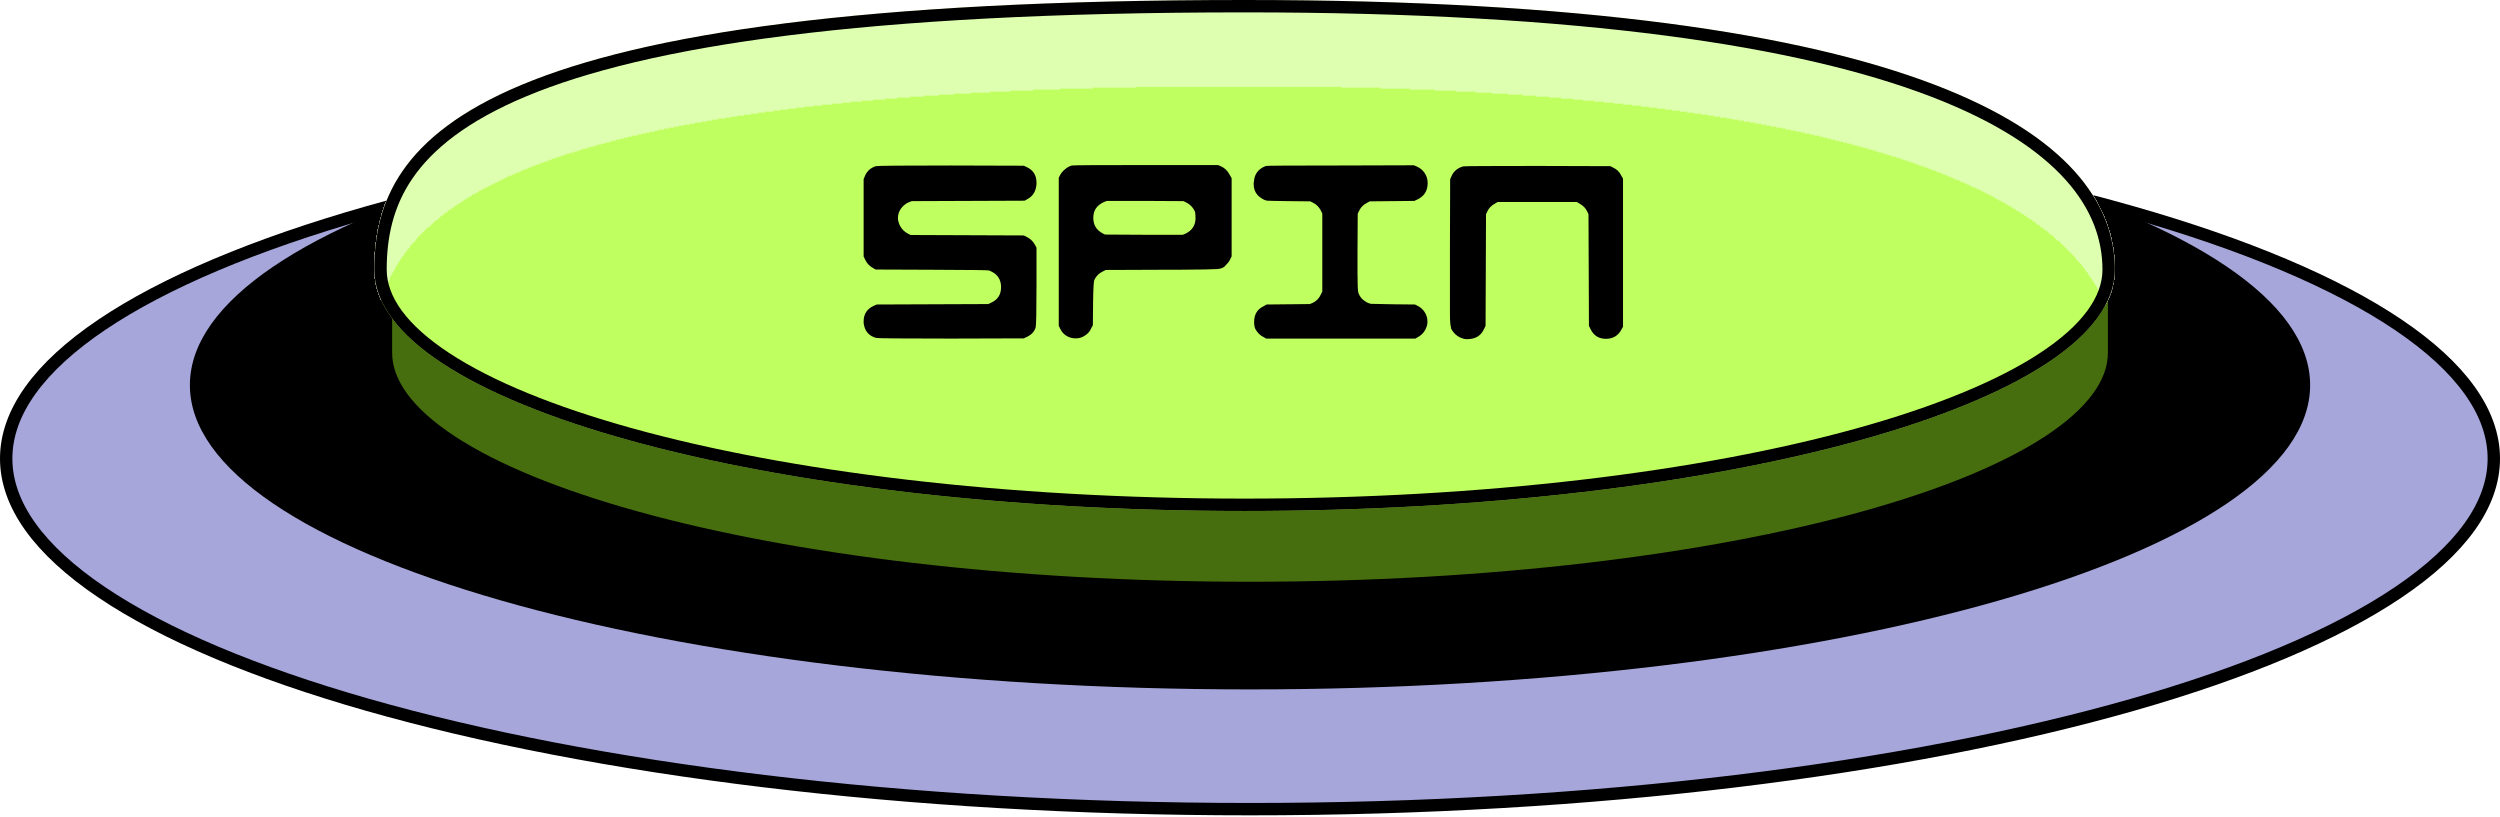
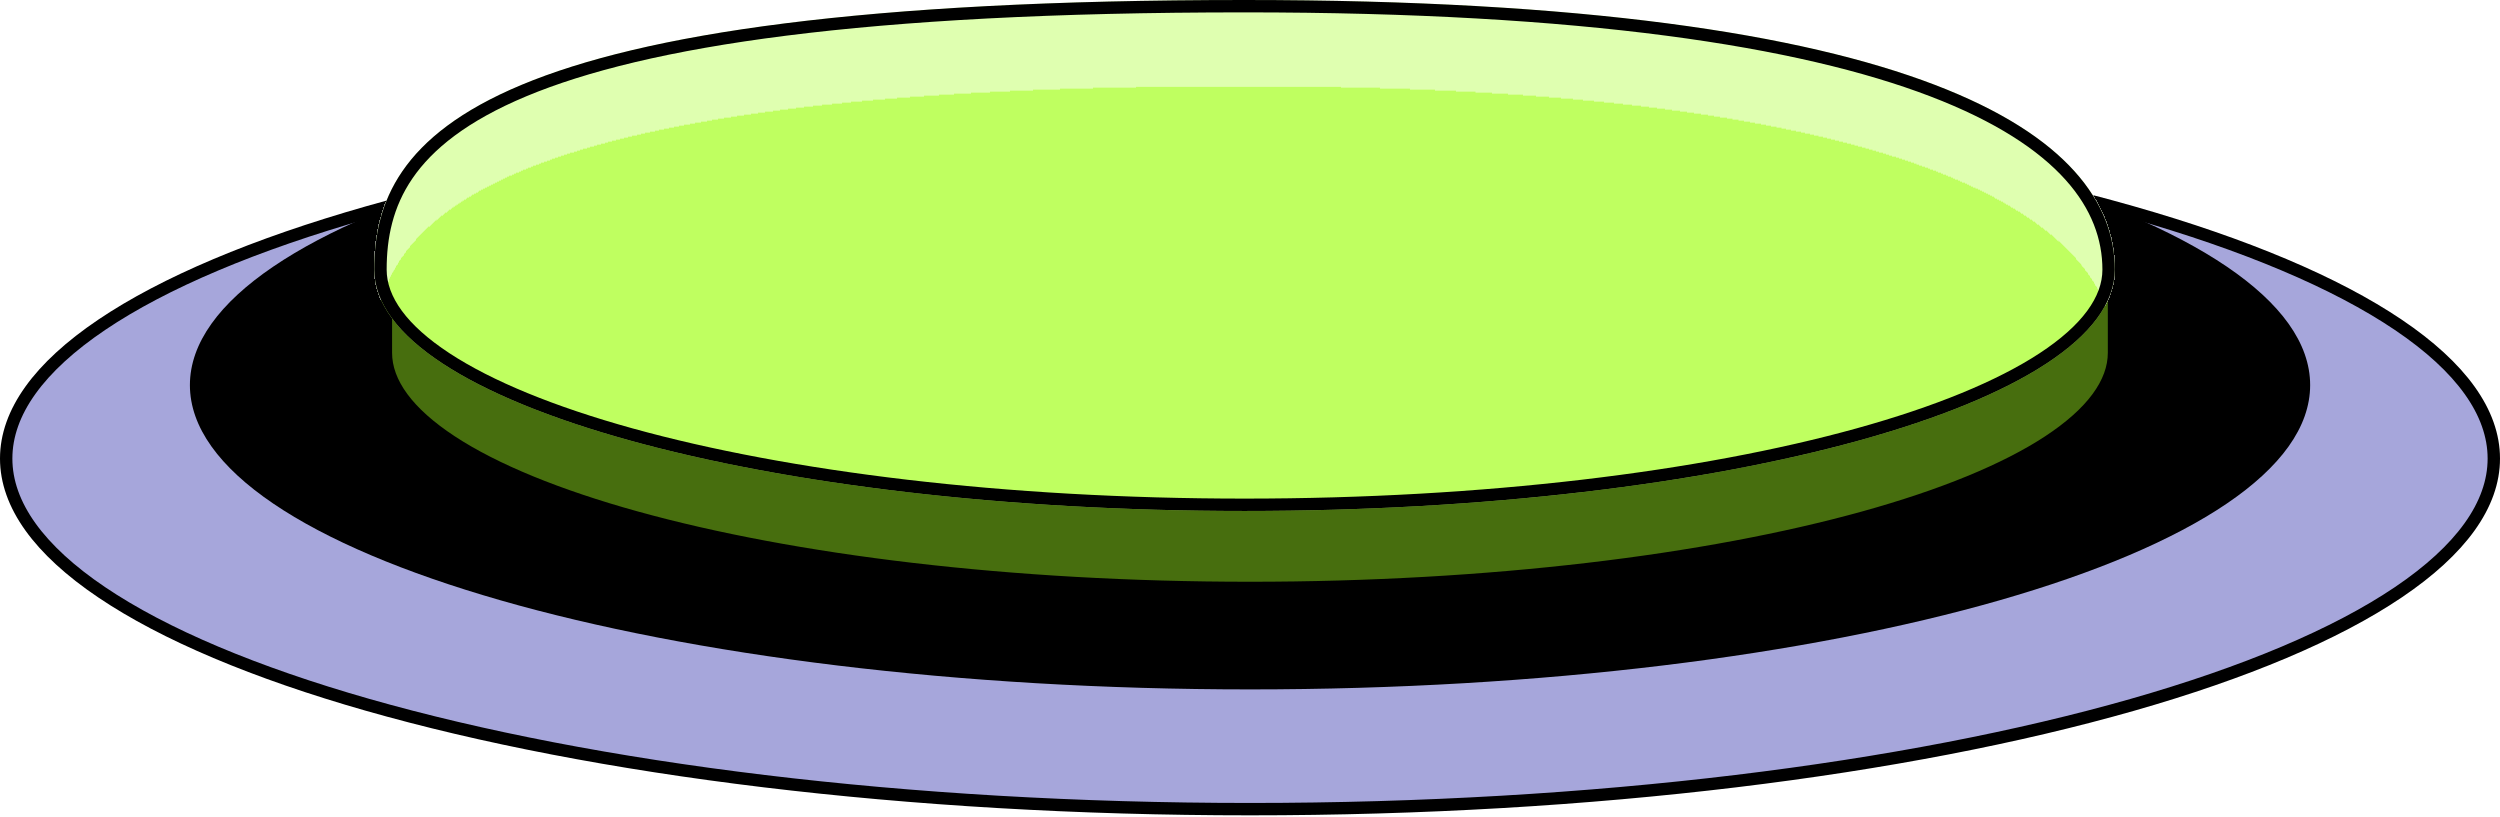
<svg xmlns="http://www.w3.org/2000/svg" width="202" height="66" viewBox="0 0 202 66" fill="none">
  <path d="M101 8.724C128.857 8.724 154.059 11.947 172.28 17.148C181.394 19.749 188.734 22.838 193.783 26.245C198.85 29.664 201.5 33.325 201.5 37.052C201.5 40.778 198.85 44.438 193.783 47.857C188.734 51.265 181.394 54.354 172.28 56.955C154.059 62.156 128.857 65.379 101 65.379C73.143 65.379 47.941 62.156 29.72 56.955C20.606 54.354 13.266 51.265 8.217 47.857C3.15 44.438 0.5 40.778 0.5 37.052C0.5 33.325 3.15 29.664 8.217 26.245C13.266 22.838 20.606 19.749 29.72 17.148C47.941 11.947 73.143 8.724 101 8.724Z" fill="#A6A6DB" stroke="black" />
-   <ellipse cx="101.001" cy="31.116" rx="85.658" ry="24.588" fill="black" />
-   <path d="M170.818 20.176V28.503C170.818 30.935 169.035 33.37 165.518 35.676C162.021 37.969 156.927 40.053 150.589 41.811C137.919 45.325 120.387 47.505 101.001 47.505C81.616 47.505 64.083 45.325 51.413 41.811C45.075 40.053 39.981 37.969 36.484 35.676C32.967 33.37 31.185 30.935 31.185 28.503V20.176H170.818Z" fill="#476E0E" stroke="black" />
-   <g filter="url(#filter0_i_34704_582)">
-     <path d="M170.879 21.786C170.879 32.556 139.397 41.287 100.562 41.287C61.728 41.287 30.246 32.556 30.246 21.786C30.246 11.016 38.556 0 100.562 0C155.537 0 170.879 11.016 170.879 21.786Z" fill="#BFFF60" />
+   <ellipse cx="101.002" cy="31.116" rx="85.658" ry="24.588" fill="black" />
+   <path d="M170.812 20.176V28.503C170.812 30.935 169.03 33.369 165.513 35.676C162.016 37.969 156.922 40.053 150.584 41.81C137.914 45.324 120.382 47.505 100.996 47.505C81.611 47.505 64.078 45.324 51.408 41.81C45.07 40.053 39.976 37.969 36.48 35.676C32.962 33.369 31.18 30.935 31.18 28.503V20.176H170.812Z" fill="#476E0E" stroke="black" />
+   <g filter="url(#filter0_i_203_1733)">
+     <path d="M170.875 21.786C170.875 32.556 139.393 41.287 100.559 41.287C61.724 41.287 30.242 32.556 30.242 21.786C30.242 11.016 38.552 0 100.559 0C155.533 0 170.875 11.016 170.875 21.786Z" fill="#BFFF60" />
  </g>
-   <path d="M100.562 0.5C128.029 0.5 145.535 3.254 156.157 7.321C166.779 11.389 170.379 16.704 170.379 21.786C170.379 24.218 168.596 26.653 165.079 28.959C161.582 31.252 156.489 33.336 150.15 35.094C137.48 38.608 119.948 40.787 100.562 40.787C81.177 40.787 63.644 38.608 50.974 35.094C44.636 33.336 39.543 31.252 36.046 28.959C32.528 26.653 30.746 24.218 30.746 21.786C30.746 19.161 31.251 16.561 32.925 14.121C34.603 11.676 37.49 9.341 42.344 7.315C52.075 3.256 69.568 0.5 100.562 0.5Z" stroke="black" />
-   <path d="M70.771 13.426C70.879 13.39 72.901 13.372 76.837 13.372L82.723 13.39L82.993 13.516C83.497 13.768 83.749 14.176 83.749 14.74V14.866C83.713 15.442 83.467 15.85 83.011 16.09L82.795 16.216C81.775 16.228 80.251 16.234 78.223 16.234C76.195 16.234 74.677 16.24 73.669 16.252L73.435 16.342C73.195 16.438 72.985 16.606 72.805 16.846C72.637 17.074 72.553 17.332 72.553 17.62C72.553 17.788 72.601 17.98 72.697 18.196C72.841 18.496 73.063 18.724 73.363 18.88L73.579 18.988C74.599 19 76.123 19.006 78.151 19.006C80.179 19.006 81.703 19.012 82.723 19.024L82.939 19.132C83.251 19.288 83.479 19.504 83.623 19.78L83.749 20.014V23.128C83.749 25.216 83.725 26.332 83.677 26.476C83.569 26.8 83.341 27.046 82.993 27.214L82.723 27.34L76.855 27.358C72.931 27.358 70.909 27.34 70.789 27.304C70.225 27.148 69.895 26.782 69.799 26.206C69.787 26.158 69.781 26.08 69.781 25.972C69.781 25.384 70.051 24.964 70.591 24.712L70.843 24.604C71.839 24.592 73.339 24.586 75.343 24.586C77.347 24.586 78.853 24.58 79.861 24.568L80.077 24.46C80.617 24.22 80.887 23.8 80.887 23.2C80.887 22.54 80.557 22.09 79.897 21.85C79.849 21.826 78.307 21.808 75.271 21.796L70.753 21.778L70.591 21.688C70.279 21.52 70.057 21.298 69.925 21.022L69.781 20.716V14.488L69.871 14.254C70.039 13.834 70.339 13.558 70.771 13.426ZM95.844 16.36L95.628 16.252L92.532 16.234H89.436L89.202 16.324C88.626 16.576 88.338 17.002 88.338 17.602C88.338 18.166 88.584 18.58 89.076 18.844L89.274 18.952L92.424 18.97H95.574L95.826 18.862C96.342 18.598 96.6 18.184 96.6 17.62C96.6 17.332 96.576 17.14 96.528 17.044C96.372 16.732 96.144 16.504 95.844 16.36ZM86.61 13.372C86.718 13.348 88.716 13.336 92.604 13.336H98.418L98.634 13.426C98.946 13.558 99.192 13.798 99.372 14.146L99.516 14.398V20.716L99.39 20.968C99.318 21.124 99.204 21.274 99.048 21.418C99.024 21.442 99 21.472 98.976 21.508C98.844 21.64 98.634 21.718 98.346 21.742C98.022 21.766 96.924 21.784 95.052 21.796H95.034H95.016H94.998H94.98H94.962H94.944H94.926H94.908H94.89H94.872H94.854H94.836H94.818H94.8H94.782H94.764H94.746H94.728H94.71H94.692H94.674H94.656H94.638H94.62H94.602H94.584H94.566H94.548H94.53H94.512H94.494H94.476H94.458H94.44H94.422H94.404H94.386H94.368H94.35H94.332H94.314H94.296H94.278H94.26H94.242H94.224H94.206H94.188H94.17H94.152H94.134H94.116H94.098H94.08H94.062H94.044H94.026H94.008H93.99H93.972H93.954H93.936H93.9L89.346 21.814L89.094 21.94C88.794 22.084 88.572 22.306 88.428 22.606C88.368 22.726 88.332 23.368 88.32 24.532L88.302 26.278L88.158 26.548C88.062 26.776 87.9 26.962 87.672 27.106C87.456 27.262 87.21 27.34 86.934 27.34C86.73 27.34 86.556 27.31 86.412 27.25C86.076 27.13 85.824 26.896 85.656 26.548L85.548 26.332V14.362L85.638 14.182C85.734 13.99 85.872 13.822 86.052 13.678C86.232 13.522 86.418 13.42 86.61 13.372ZM102.288 13.408C102.372 13.384 104.388 13.372 108.336 13.372L114.24 13.354L114.456 13.444C114.732 13.564 114.948 13.738 115.104 13.966C115.272 14.206 115.356 14.482 115.356 14.794C115.356 15.418 115.074 15.862 114.51 16.126L114.276 16.234C113.88 16.234 113.28 16.24 112.476 16.252C111.672 16.264 111.072 16.27 110.676 16.27L110.478 16.378C110.178 16.522 109.962 16.732 109.83 17.008L109.704 17.26L109.686 20.356V22.048C109.686 22.984 109.71 23.524 109.758 23.668C109.866 23.956 110.034 24.172 110.262 24.316C110.442 24.448 110.622 24.526 110.802 24.55C110.994 24.562 111.576 24.574 112.548 24.586L114.33 24.604L114.546 24.712C114.786 24.832 114.978 25.006 115.122 25.234C115.266 25.462 115.338 25.708 115.338 25.972C115.338 26.116 115.326 26.224 115.302 26.296C115.182 26.728 114.93 27.046 114.546 27.25L114.366 27.358H102.306L102.09 27.232C101.814 27.1 101.592 26.878 101.424 26.566C101.364 26.434 101.334 26.248 101.334 26.008C101.334 25.408 101.586 24.988 102.09 24.748L102.342 24.604C102.738 24.592 103.32 24.586 104.088 24.586C104.868 24.586 105.45 24.58 105.834 24.568L106.05 24.478C106.35 24.346 106.572 24.124 106.716 23.812L106.842 23.56V17.26L106.734 17.026C106.578 16.726 106.362 16.51 106.086 16.378L105.87 16.27L104.124 16.252C103.14 16.24 102.564 16.228 102.396 16.216C102.228 16.192 102.054 16.114 101.874 15.982C101.49 15.73 101.298 15.358 101.298 14.866C101.298 14.842 101.298 14.812 101.298 14.776C101.31 14.74 101.316 14.71 101.316 14.686C101.352 14.062 101.676 13.636 102.288 13.408ZM118.234 13.444C118.33 13.42 120.328 13.408 124.228 13.408L130.114 13.426L130.33 13.534C130.642 13.678 130.864 13.894 130.996 14.182L131.14 14.434V26.404L130.996 26.656C130.732 27.136 130.318 27.376 129.754 27.376C129.178 27.376 128.764 27.112 128.512 26.584L128.386 26.332C128.386 25.324 128.38 23.818 128.368 21.814C128.356 19.81 128.35 18.31 128.35 17.314L128.242 17.08C128.122 16.816 127.906 16.6 127.594 16.432L127.414 16.324H121.006L120.826 16.432C120.514 16.588 120.292 16.816 120.16 17.116L120.07 17.314C120.07 18.31 120.064 19.81 120.052 21.814C120.04 23.818 120.034 25.324 120.034 26.332L119.908 26.584C119.68 27.088 119.284 27.358 118.72 27.394C118.528 27.418 118.36 27.406 118.216 27.358C117.88 27.262 117.61 27.076 117.406 26.8C117.334 26.692 117.286 26.62 117.262 26.584C117.25 26.56 117.226 26.434 117.19 26.206C117.166 25.99 117.154 25.69 117.154 25.306C117.154 24.91 117.154 24.304 117.154 23.488V20.302L117.172 14.488L117.28 14.236C117.46 13.828 117.778 13.564 118.234 13.444Z" fill="black" />
+   <path d="M100.559 0.5C128.025 0.5 145.532 3.254 156.153 7.321C166.775 11.389 170.375 16.704 170.375 21.786C170.375 24.218 168.593 26.653 165.075 28.959C161.578 31.252 156.485 33.336 150.146 35.094C137.476 38.608 119.944 40.787 100.559 40.787C81.173 40.787 63.641 38.608 50.971 35.094C44.632 33.336 39.539 31.252 36.042 28.959C32.525 26.653 30.742 24.218 30.742 21.786C30.742 19.161 31.248 16.561 32.922 14.121C34.599 11.676 37.486 9.341 42.341 7.315C52.071 3.256 69.564 0.5 100.559 0.5Z" stroke="black" />
  <defs>
-     <filter id="filter0_i_34704_582" x="30.246" y="0" width="140.633" height="41.288" filterUnits="userSpaceOnUse" color-interpolation-filters="sRGB">
+     <filter id="filter0_i_203_1733" x="30.242" y="0" width="140.633" height="41.287" filterUnits="userSpaceOnUse" color-interpolation-filters="sRGB">
      <feFlood flood-opacity="0" result="BackgroundImageFix" />
      <feBlend mode="normal" in="SourceGraphic" in2="BackgroundImageFix" result="shape" />
      <feColorMatrix in="SourceAlpha" type="matrix" values="0 0 0 0 0 0 0 0 0 0 0 0 0 0 0 0 0 0 127 0" result="hardAlpha" />
      <feOffset dy="7" />
      <feComposite in2="hardAlpha" operator="arithmetic" k2="-1" k3="1" />
      <feColorMatrix type="matrix" values="0 0 0 0 1 0 0 0 0 1 0 0 0 0 1 0 0 0 0.5 0" />
-       <feBlend mode="normal" in2="shape" result="effect1_innerShadow_34704_582" />
+       <feBlend mode="normal" in2="shape" result="effect1_innerShadow_203_1733" />
    </filter>
  </defs>
</svg>
